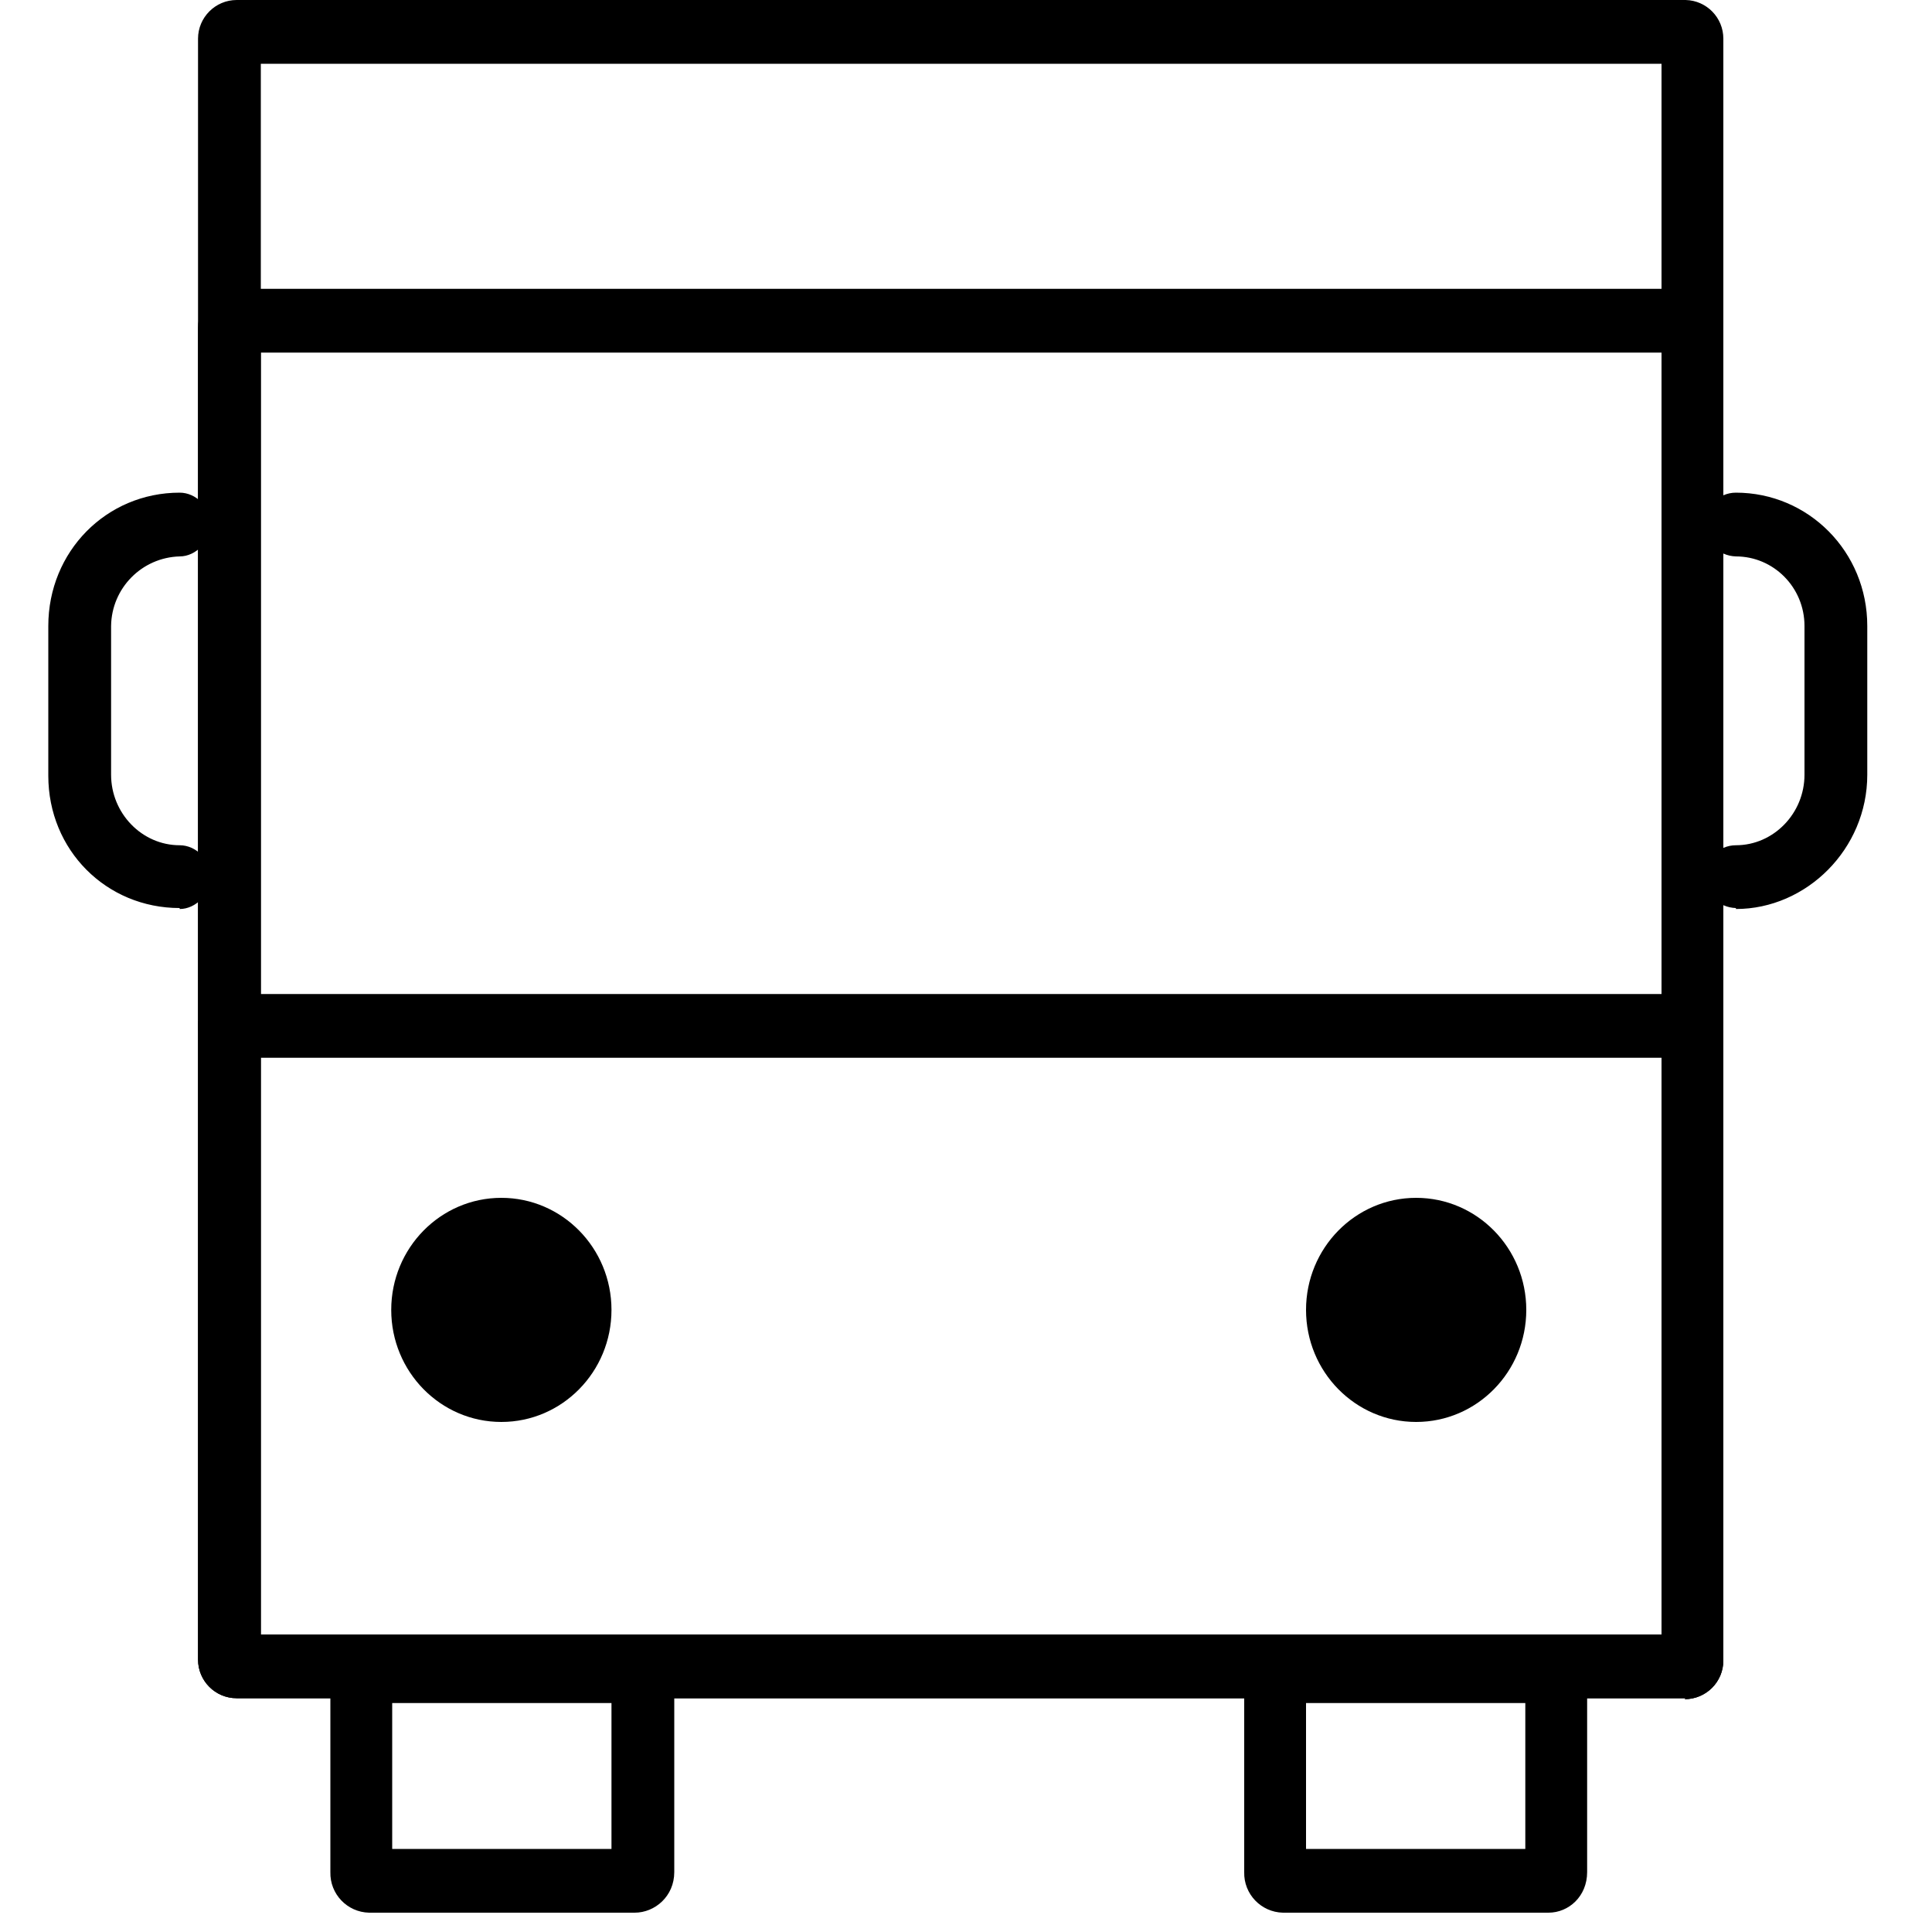
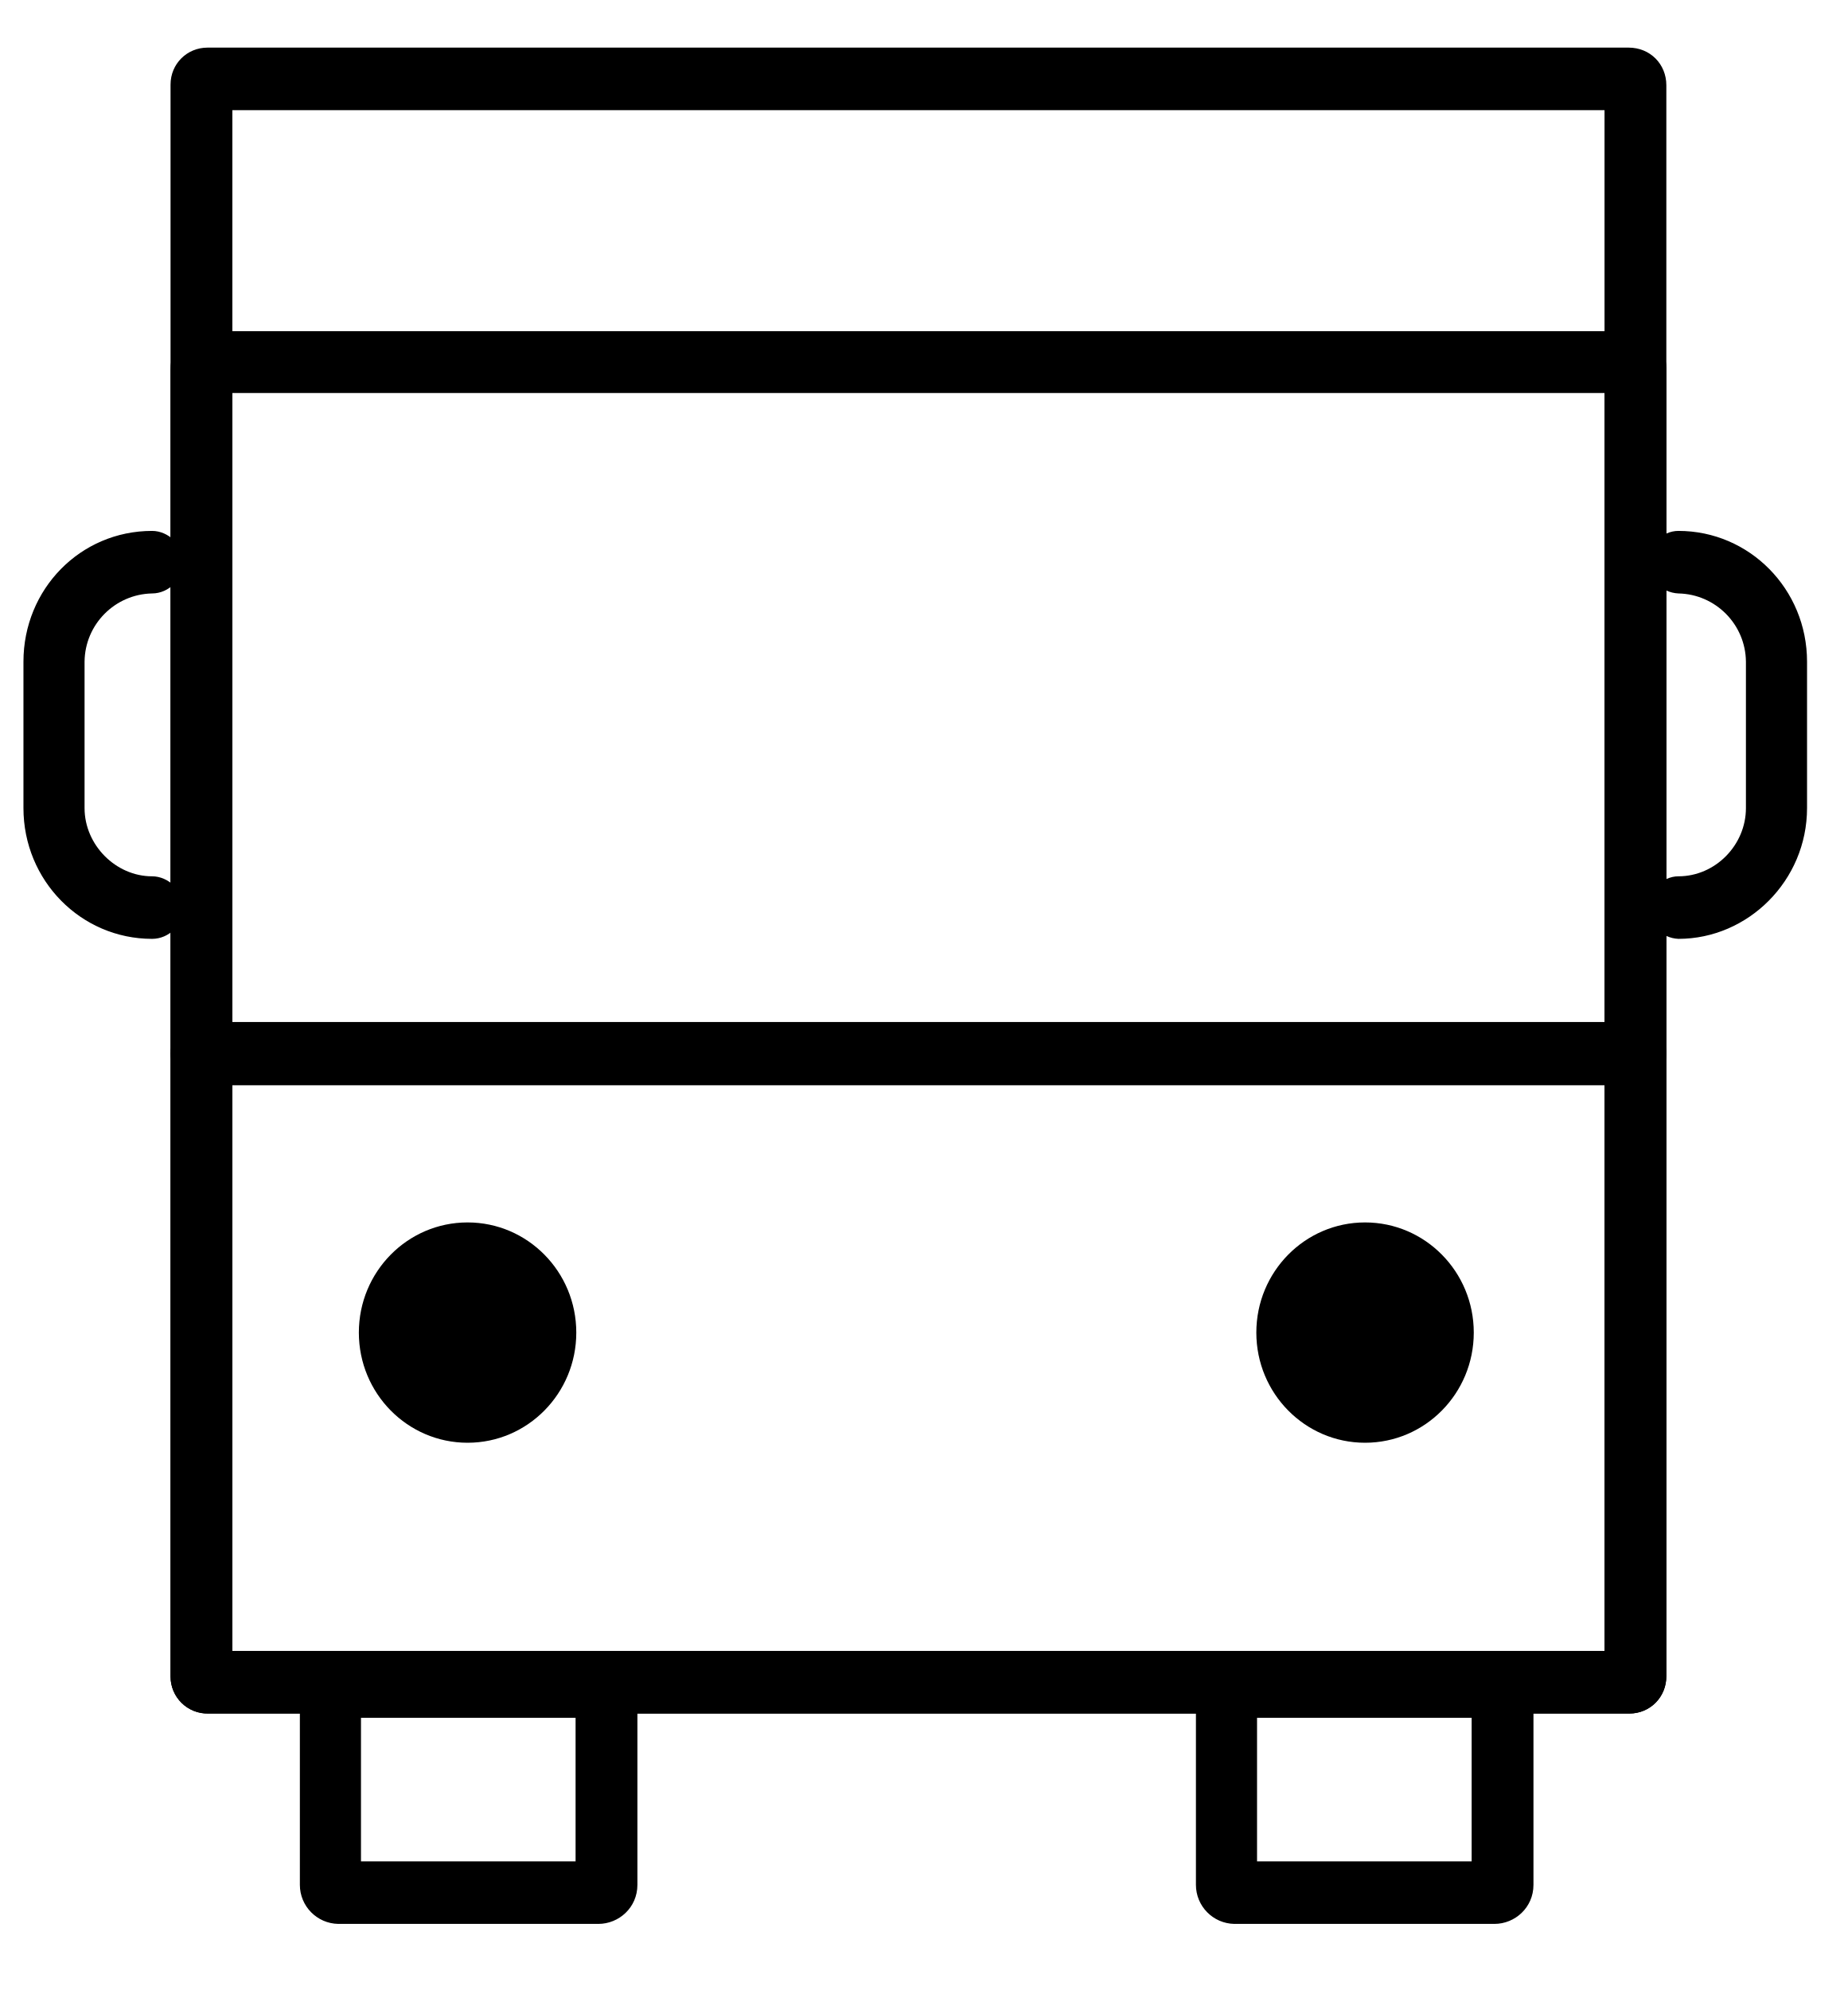
- <svg xmlns="http://www.w3.org/2000/svg" viewBox="0 0 20 20">
+ <svg xmlns="http://www.w3.org/2000/svg" viewBox="0 0 26 28">
  <g fill="none" fill-rule="evenodd">
-     <path d="M-2-2h24v24H-2z" />
-     <g transform="translate(.5)" fill="#000" fill-rule="nonzero">
-       <path d="M16.95 17.58h-15a.4.4 0 01-.4-.4V.4c0-.22.18-.4.4-.4h15a.4.4 0 01.39.4v16.79a.4.4 0 01-.4.4zM2.2 16.92H16.7V.66H2.2v16.26z" />
-       <path d="M16.95 17.58h-15a.4.4 0 01-.4-.4V3.39c0-.22.18-.4.4-.4h15a.4.4 0 01.39.4v13.8a.4.4 0 01-.4.4zM2.2 16.92H16.7V3.65H2.2v13.27z" />
-       <path d="M1.36 9.4C.6 9.4 0 8.8 0 8.03V6.48C0 5.71.6 5.1 1.36 5.1c.17 0 .32.15.32.33 0 .17-.15.33-.32.33a.73.73 0 00-.71.72v1.54c0 .4.32.73.71.73.17 0 .32.15.32.33 0 .17-.15.33-.32.33zM17.47 9.4a.34.34 0 01-.33-.32c0-.18.15-.33.33-.33.39 0 .71-.33.71-.73V6.48c0-.4-.32-.72-.71-.72a.34.34 0 01-.33-.33c0-.18.15-.33.33-.33.75 0 1.36.61 1.36 1.38v1.54c0 .77-.63 1.39-1.36 1.39zM15.52 19.8h-2.74a.41.41 0 01-.4-.42v-2.06c0-.18.14-.33.32-.33h2.91c.17 0 .32.15.32.33v2.06c0 .25-.19.42-.4.42zm-2.5-.66h2.27v-1.51h-2.27v1.51zM6.07 19.8H3.32a.41.41 0 01-.4-.42v-2.06c0-.18.15-.33.32-.33h2.91c.18 0 .33.15.33.33v2.06c0 .25-.2.42-.41.42zm-2.5-.66h2.26v-1.51H3.56v1.51zM17.01 10.95H1.88a.34.34 0 01-.33-.33c0-.18.16-.33.33-.33H17c.18 0 .33.15.33.33 0 .17-.13.33-.33.33z" />
-       <ellipse cx="4.69" cy="13.56" rx="1.14" ry="1.16" />
-       <ellipse cx="14.16" cy="13.56" rx="1.14" ry="1.16" />
+     <path d="M-3-2h32v32H-3z" />
+     <g transform="translate(.33 .67)" fill="#000" fill-rule="nonzero">
+       <path d="M22.6 23.44h-20a.52.52 0 01-.53-.52V.52c0-.29.23-.52.52-.52h20c.3 0 .53.23.53.53v22.39c0 .29-.23.52-.52.52zm-19.66-.88h19.31V.88H2.94v21.68z" />
+       <path d="M22.6 23.44h-20a.52.52 0 01-.53-.52V4.52c0-.3.23-.53.52-.53h20c.3 0 .53.23.53.52v18.4c0 .3-.23.53-.52.53zm-19.66-.88h19.31V4.86H2.94v17.7z" />
+       <path d="M1.81 12.54c-1 0-1.81-.82-1.81-1.84V8.64C0 7.62.8 6.8 1.81 6.8c.23 0 .44.2.44.44 0 .23-.2.44-.44.44a.97.97 0 00-.95.96v2.06c0 .52.44.96.95.96.23 0 .44.2.44.44s-.2.44-.44.44zM23.29 12.54a.45.45 0 01-.43-.44c0-.23.2-.44.43-.44.52 0 .95-.44.95-.96V8.64a.97.97 0 00-.95-.96.45.45 0 01-.43-.44c0-.24.2-.44.43-.44 1 0 1.81.82 1.81 1.84v2.06c0 1.02-.83 1.84-1.81 1.84zM20.7 26.4h-3.66a.55.55 0 01-.54-.55v-2.76c0-.23.2-.44.43-.44h3.88c.23 0 .44.2.44.44v2.76c0 .32-.26.55-.55.55zm-3.34-.88h3.02V23.5h-3.02v2.02zM8.09 26.4H4.43a.55.55 0 01-.54-.55v-2.76c0-.23.2-.44.43-.44H8.2c.23 0 .44.2.44.44v2.76c0 .32-.26.55-.55.55zm-3.34-.88h3.02V23.5H4.75v2.02zM22.68 14.6H2.5a.45.45 0 01-.43-.45c0-.23.2-.44.43-.44h20.18c.24 0 .44.2.44.44s-.18.44-.44.44z" />
+       <ellipse cx="6.25" cy="18.08" rx="1.53" ry="1.55" />
+       <ellipse cx="18.88" cy="18.08" rx="1.53" ry="1.55" />
    </g>
  </g>
</svg>
